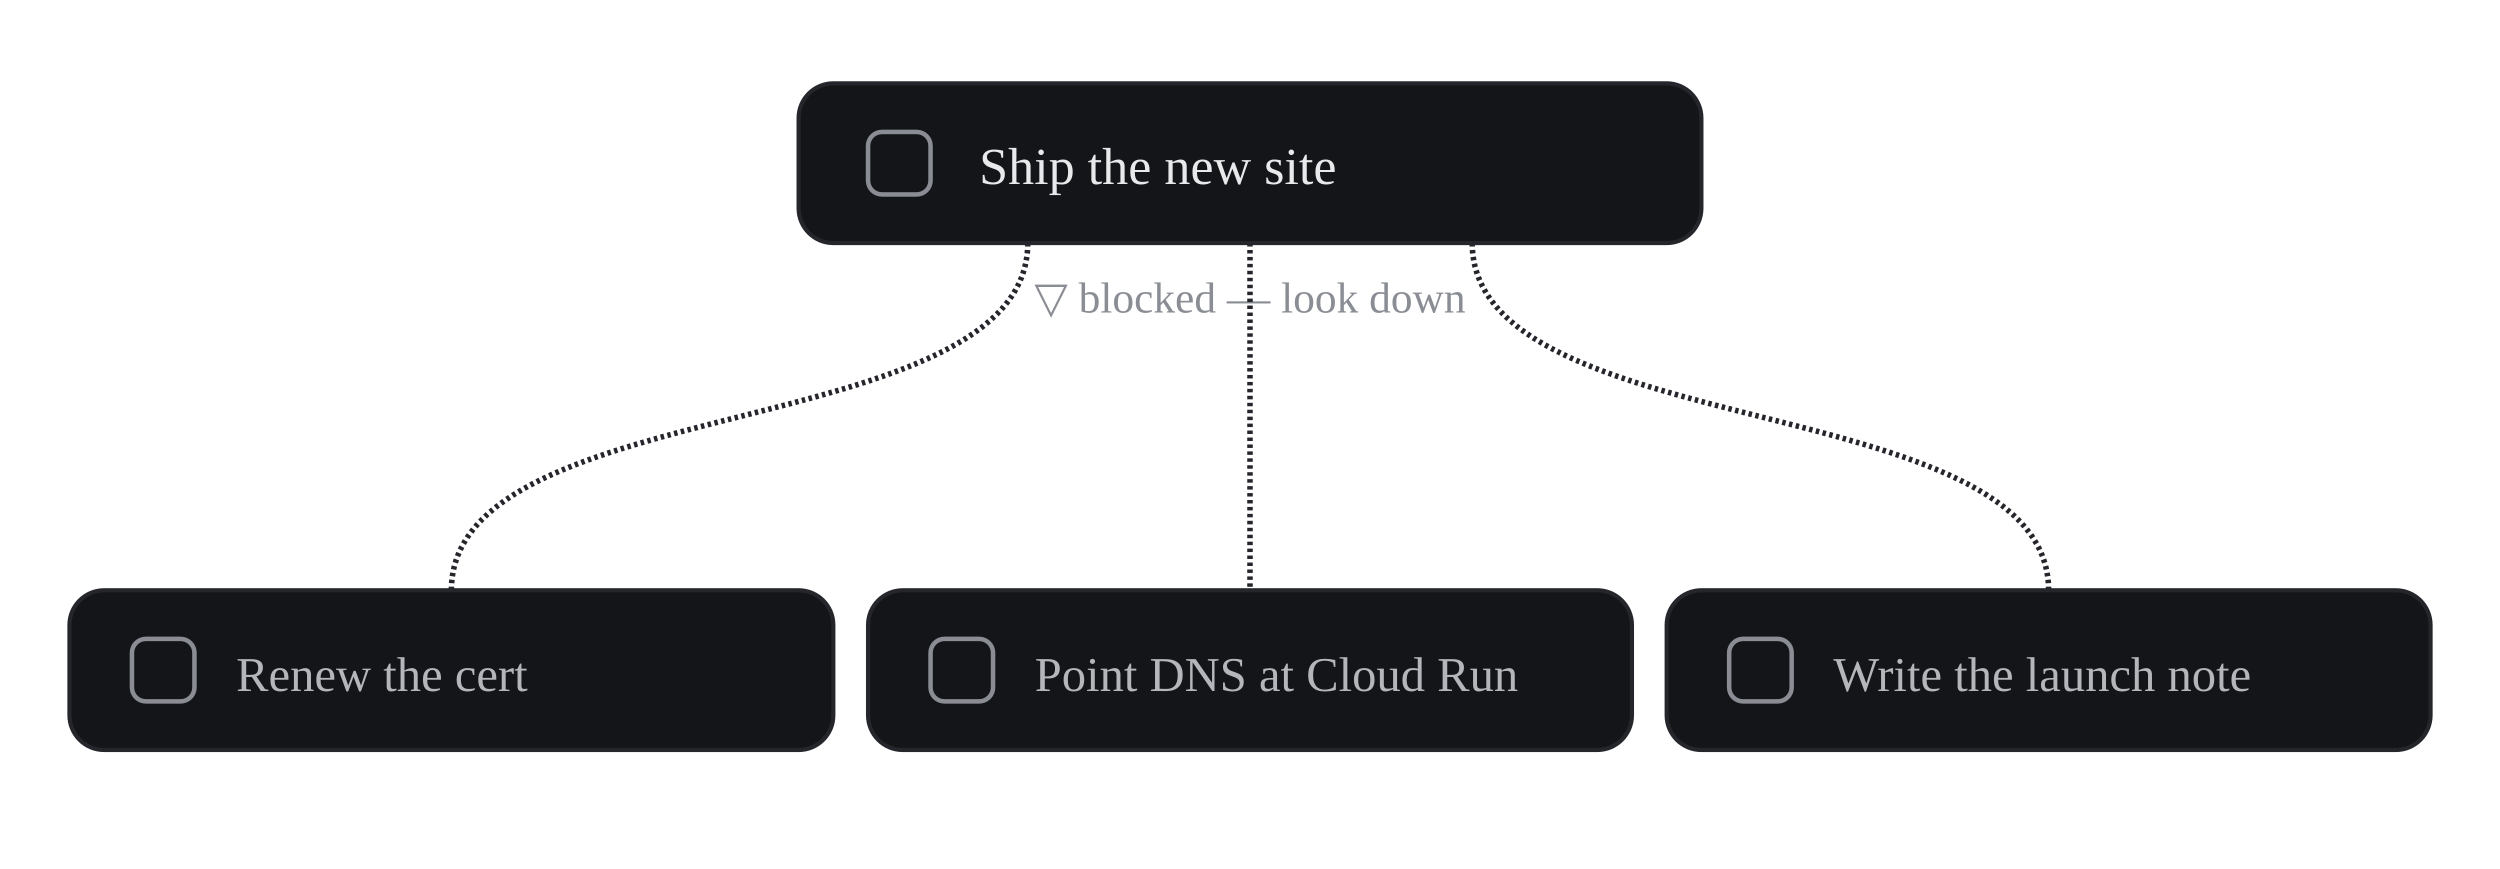
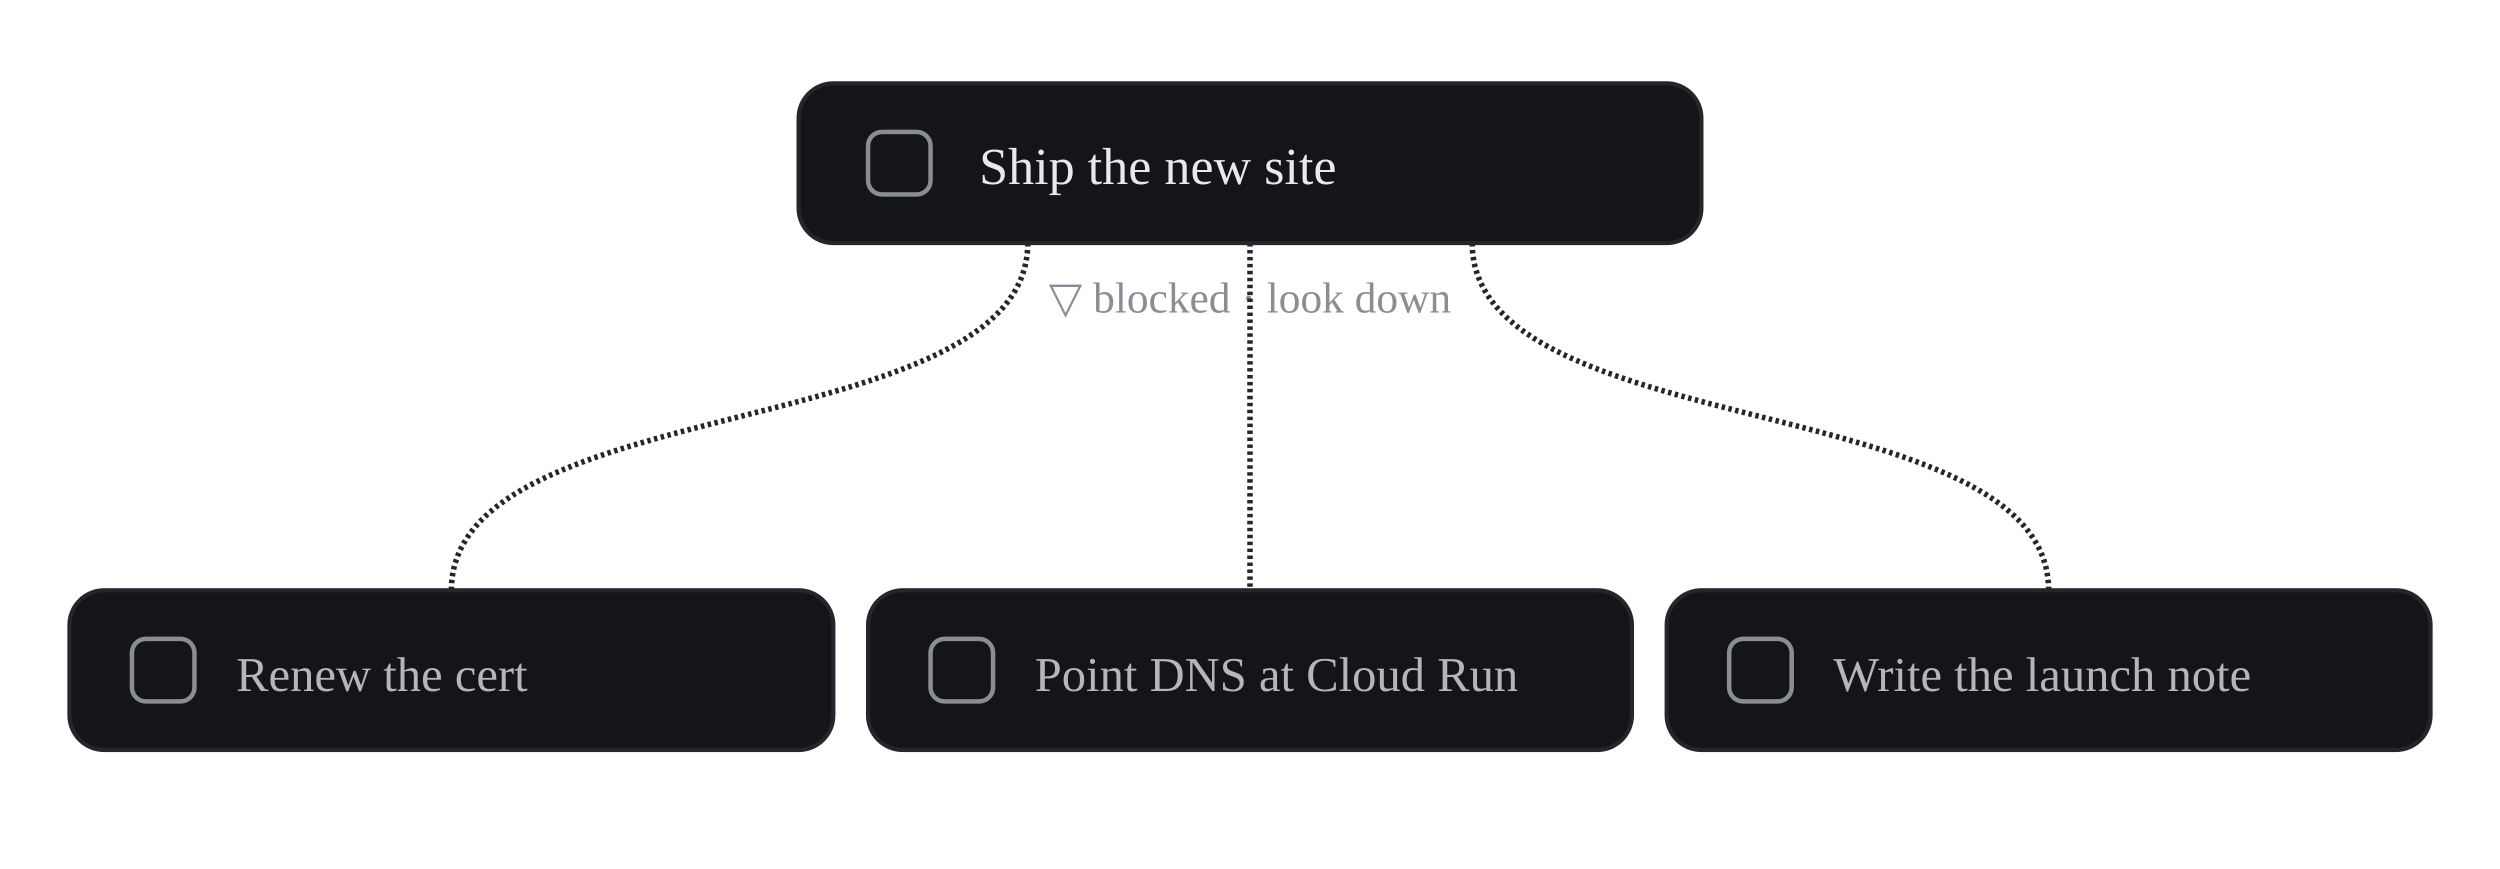
<svg xmlns="http://www.w3.org/2000/svg" class="d-tree" viewBox="0 0 720 250" role="img" aria-labelledby="d-tree-title">
  <style>
.d-tree { font-family: inherit; font-size: 15px; }
.d-tree .node { fill: var(--bg-2, #141518); stroke: var(--line, #24262b); stroke-width: 1.2; }
.d-tree .label { fill: var(--fg, #e8e9eb); font-weight: 500; }
.d-tree .small { fill: var(--fg-2, #b4b6bb); font-size: 14px; }
.d-tree .blocked { fill: var(--muted, #8a8d94); font-size: 12.5px; }
.d-tree .edge { fill: none; stroke: var(--line, #24262b); stroke-width: 1.6; stroke-dasharray: 1; }
.d-tree .box { fill: none; stroke: var(--muted, #8a8d94); stroke-width: 1.3; }
.d-tree .story, .d-tree .c1, .d-tree .c2, .d-tree .c3, .d-tree .e1, .d-tree .e2, .d-tree .e3, .d-tree .blk { animation-duration: 8s; animation-iteration-count: infinite; animation-timing-function: cubic-bezier(.2, .7, .2, 1); }
.d-tree .c1 { animation-name: tr-c1; } .d-tree .c2 { animation-name: tr-c2; } .d-tree .c3 { animation-name: tr-c3; }
.d-tree .e1 { animation-name: tr-e1; } .d-tree .e2 { animation-name: tr-e2; } .d-tree .e3 { animation-name: tr-e3; }
.d-tree .story { animation-name: tr-story; } .d-tree .blk { animation-name: tr-blk; }
@keyframes tr-c1 { 0%, 14% { opacity: 0; transform: translate(0, 10px); } 22%, 90% { opacity: 1; transform: translate(0, 0); } 100% { opacity: 0; } }
@keyframes tr-c2 { 0%, 26% { opacity: 0; transform: translate(0, 10px); } 34%, 90% { opacity: 1; transform: translate(0, 0); } 100% { opacity: 0; } }
@keyframes tr-c3 { 0%, 38% { opacity: 0; transform: translate(0, 10px); } 46%, 90% { opacity: 1; transform: translate(0, 0); } 100% { opacity: 0; } }
@keyframes tr-e1 { 0%, 12% { stroke-dashoffset: 1; } 22%, 90% { stroke-dashoffset: 0; } 100% { stroke-dashoffset: 1; } }
@keyframes tr-e2 { 0%, 24% { stroke-dashoffset: 1; } 34%, 90% { stroke-dashoffset: 0; } 100% { stroke-dashoffset: 1; } }
@keyframes tr-e3 { 0%, 36% { stroke-dashoffset: 1; } 46%, 90% { stroke-dashoffset: 0; } 100% { stroke-dashoffset: 1; } }
@keyframes tr-story { 0%, 14% { opacity: 1; } 22%, 90% { opacity: .5; } 100% { opacity: 1; } }
@keyframes tr-blk { 0%, 16% { opacity: 0; } 24%, 90% { opacity: 1; } 100% { opacity: 0; } }
@media (prefers-reduced-motion: reduce) { .d-tree * { animation: none !important; } .d-tree .story { opacity: .5; } }
</style>
  <g class="story">
    <rect class="node" x="230" y="24" width="260" height="46" rx="10" />
    <rect class="box" x="250" y="38" width="18" height="18" rx="4" />
    <text class="label" x="282" y="53">Ship the new site</text>
  </g>
-   <text class="blocked blk" x="360" y="90" text-anchor="middle">▽ blocked — look down</text>
+   <text class="blocked blk" x="360" y="90" text-anchor="middle">▽ blocked · look down</text>
  <path class="edge e1" pathLength="1" d="M296 70 C296 128, 130 112, 130 170" />
  <path class="edge e2" pathLength="1" d="M360 70 C360 120, 360 110, 360 170" />
  <path class="edge e3" pathLength="1" d="M424 70 C424 128, 590 112, 590 170" />
  <g class="c1">
    <rect class="node" x="20" y="170" width="220" height="46" rx="10" />
    <rect class="box" x="38" y="184" width="18" height="18" rx="4" />
    <text class="small" x="68" y="199">Renew the cert</text>
  </g>
  <g class="c2">
    <rect class="node" x="250" y="170" width="220" height="46" rx="10" />
    <rect class="box" x="268" y="184" width="18" height="18" rx="4" />
    <text class="small" x="298" y="199">Point DNS at Cloud Run</text>
  </g>
  <g class="c3">
    <rect class="node" x="480" y="170" width="220" height="46" rx="10" />
    <rect class="box" x="498" y="184" width="18" height="18" rx="4" />
    <text class="small" x="528" y="199">Write the launch note</text>
  </g>
</svg>
